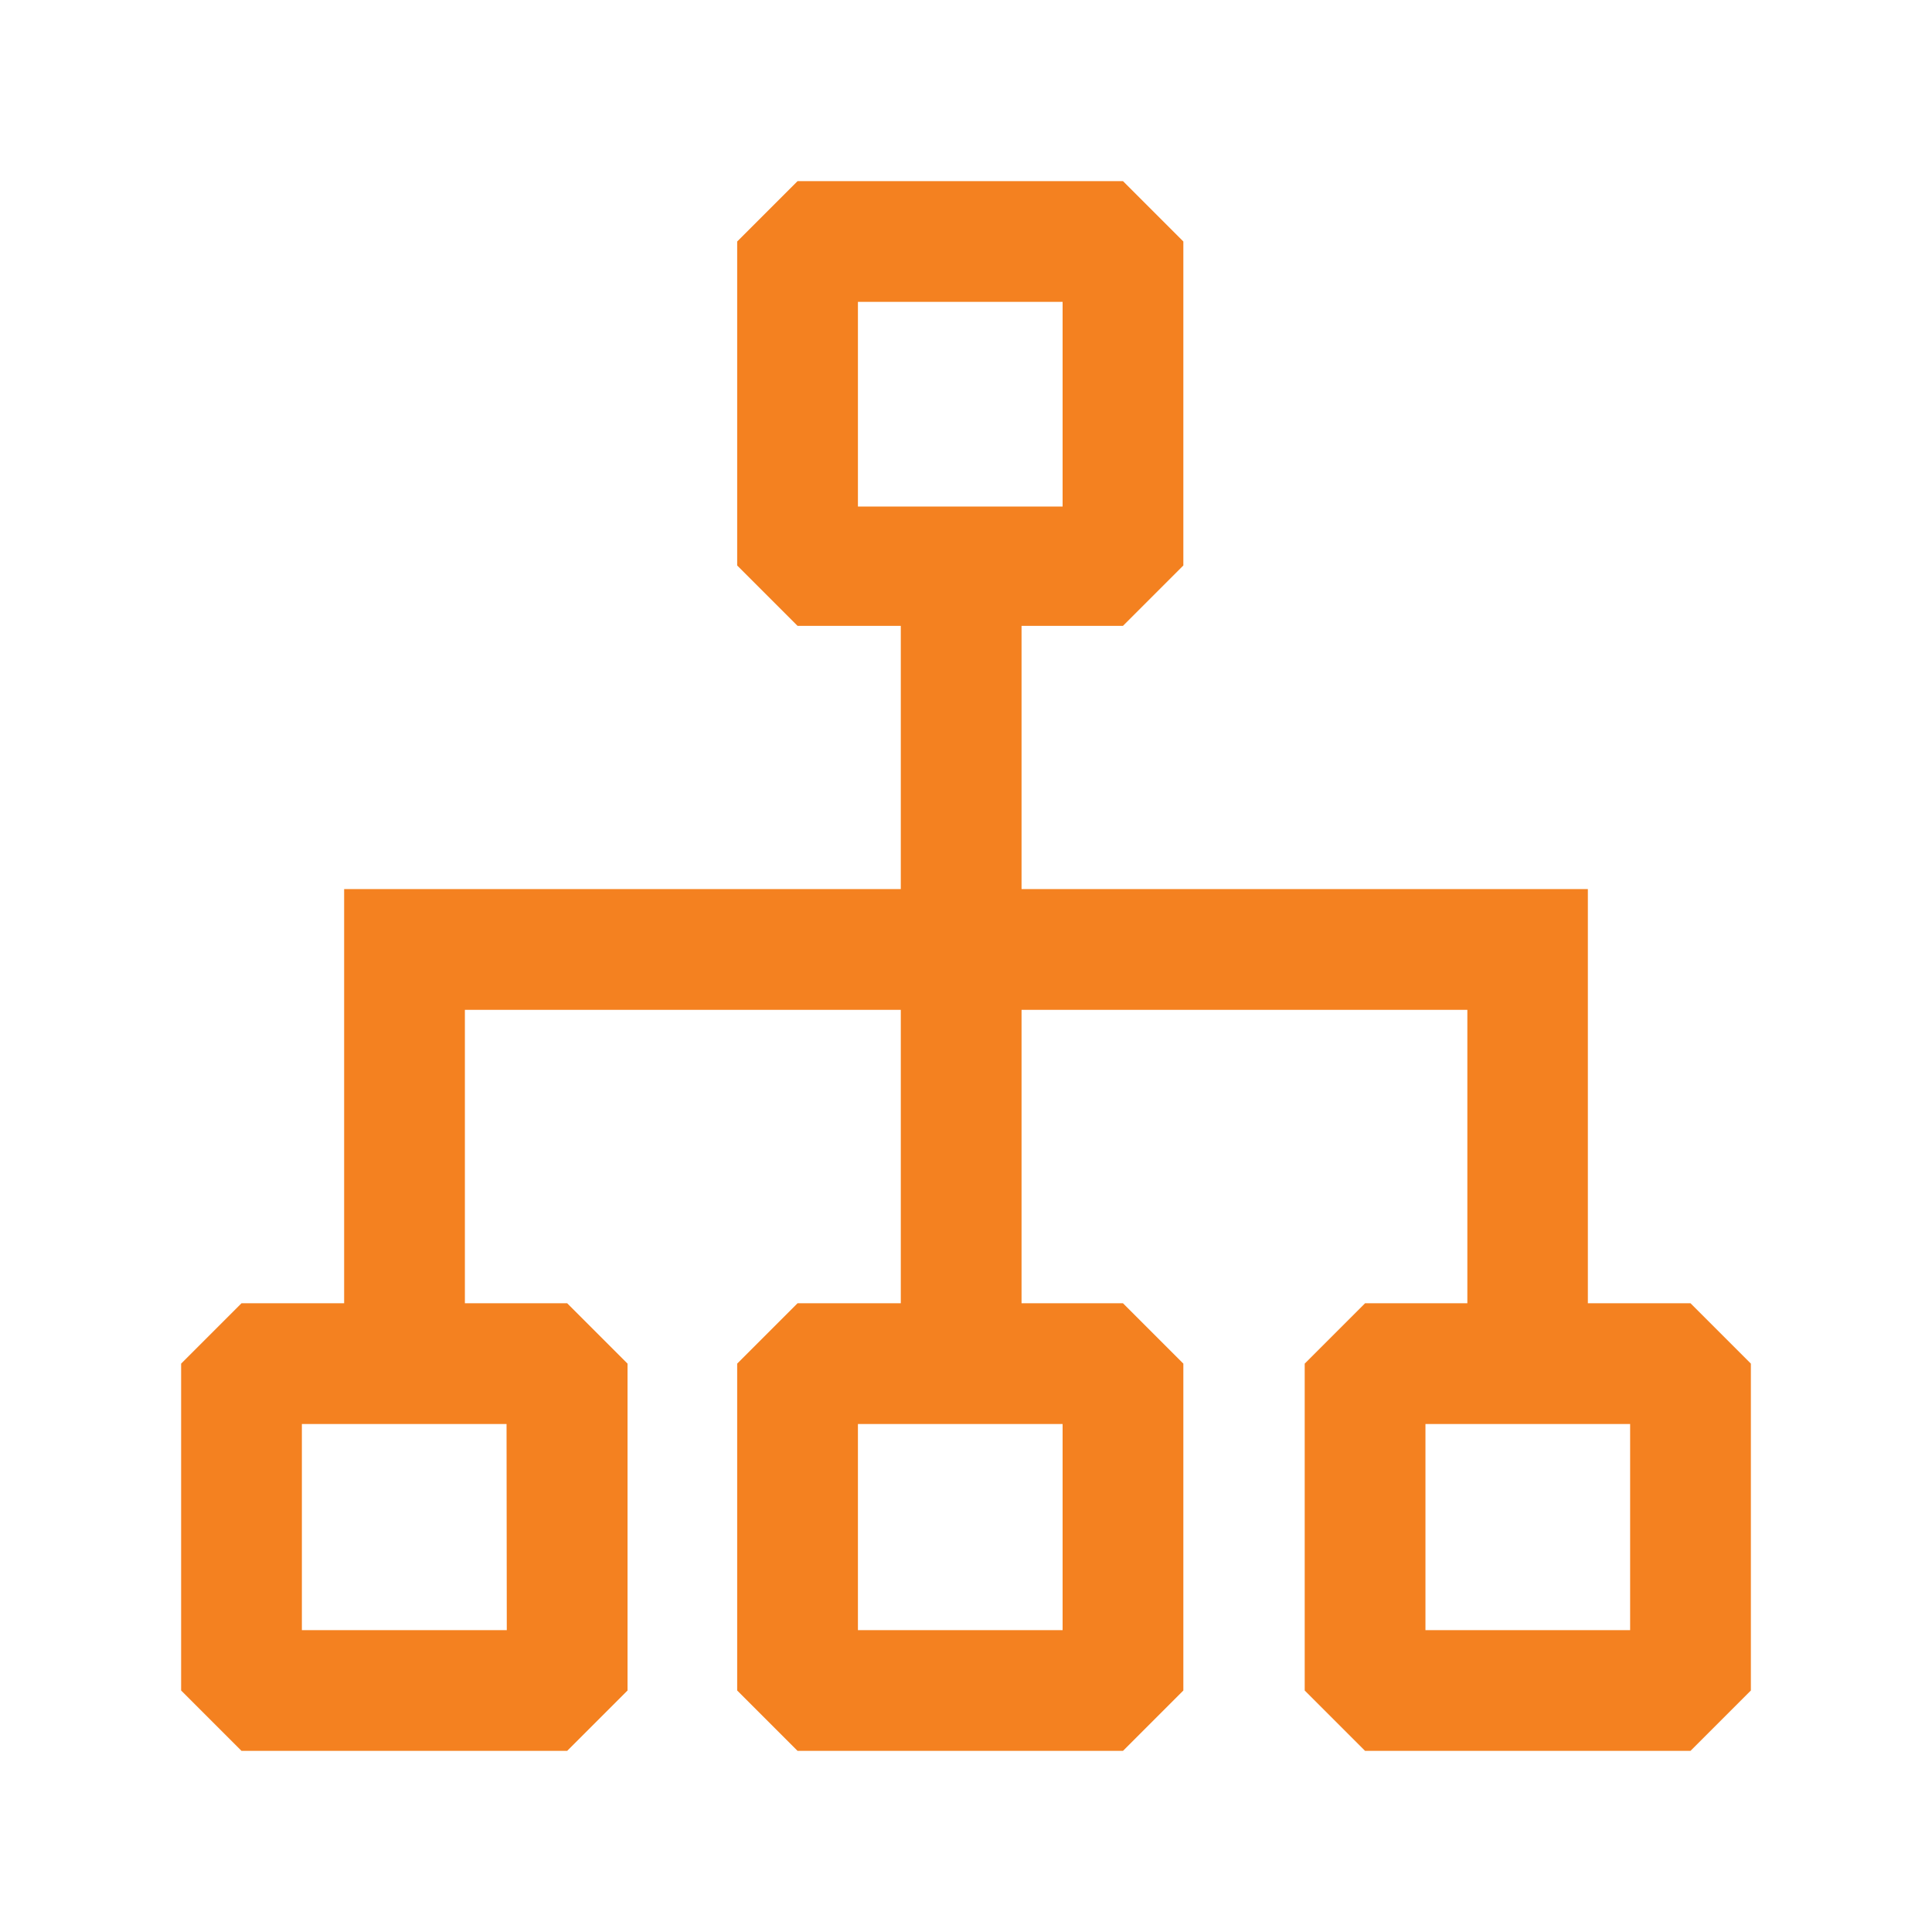
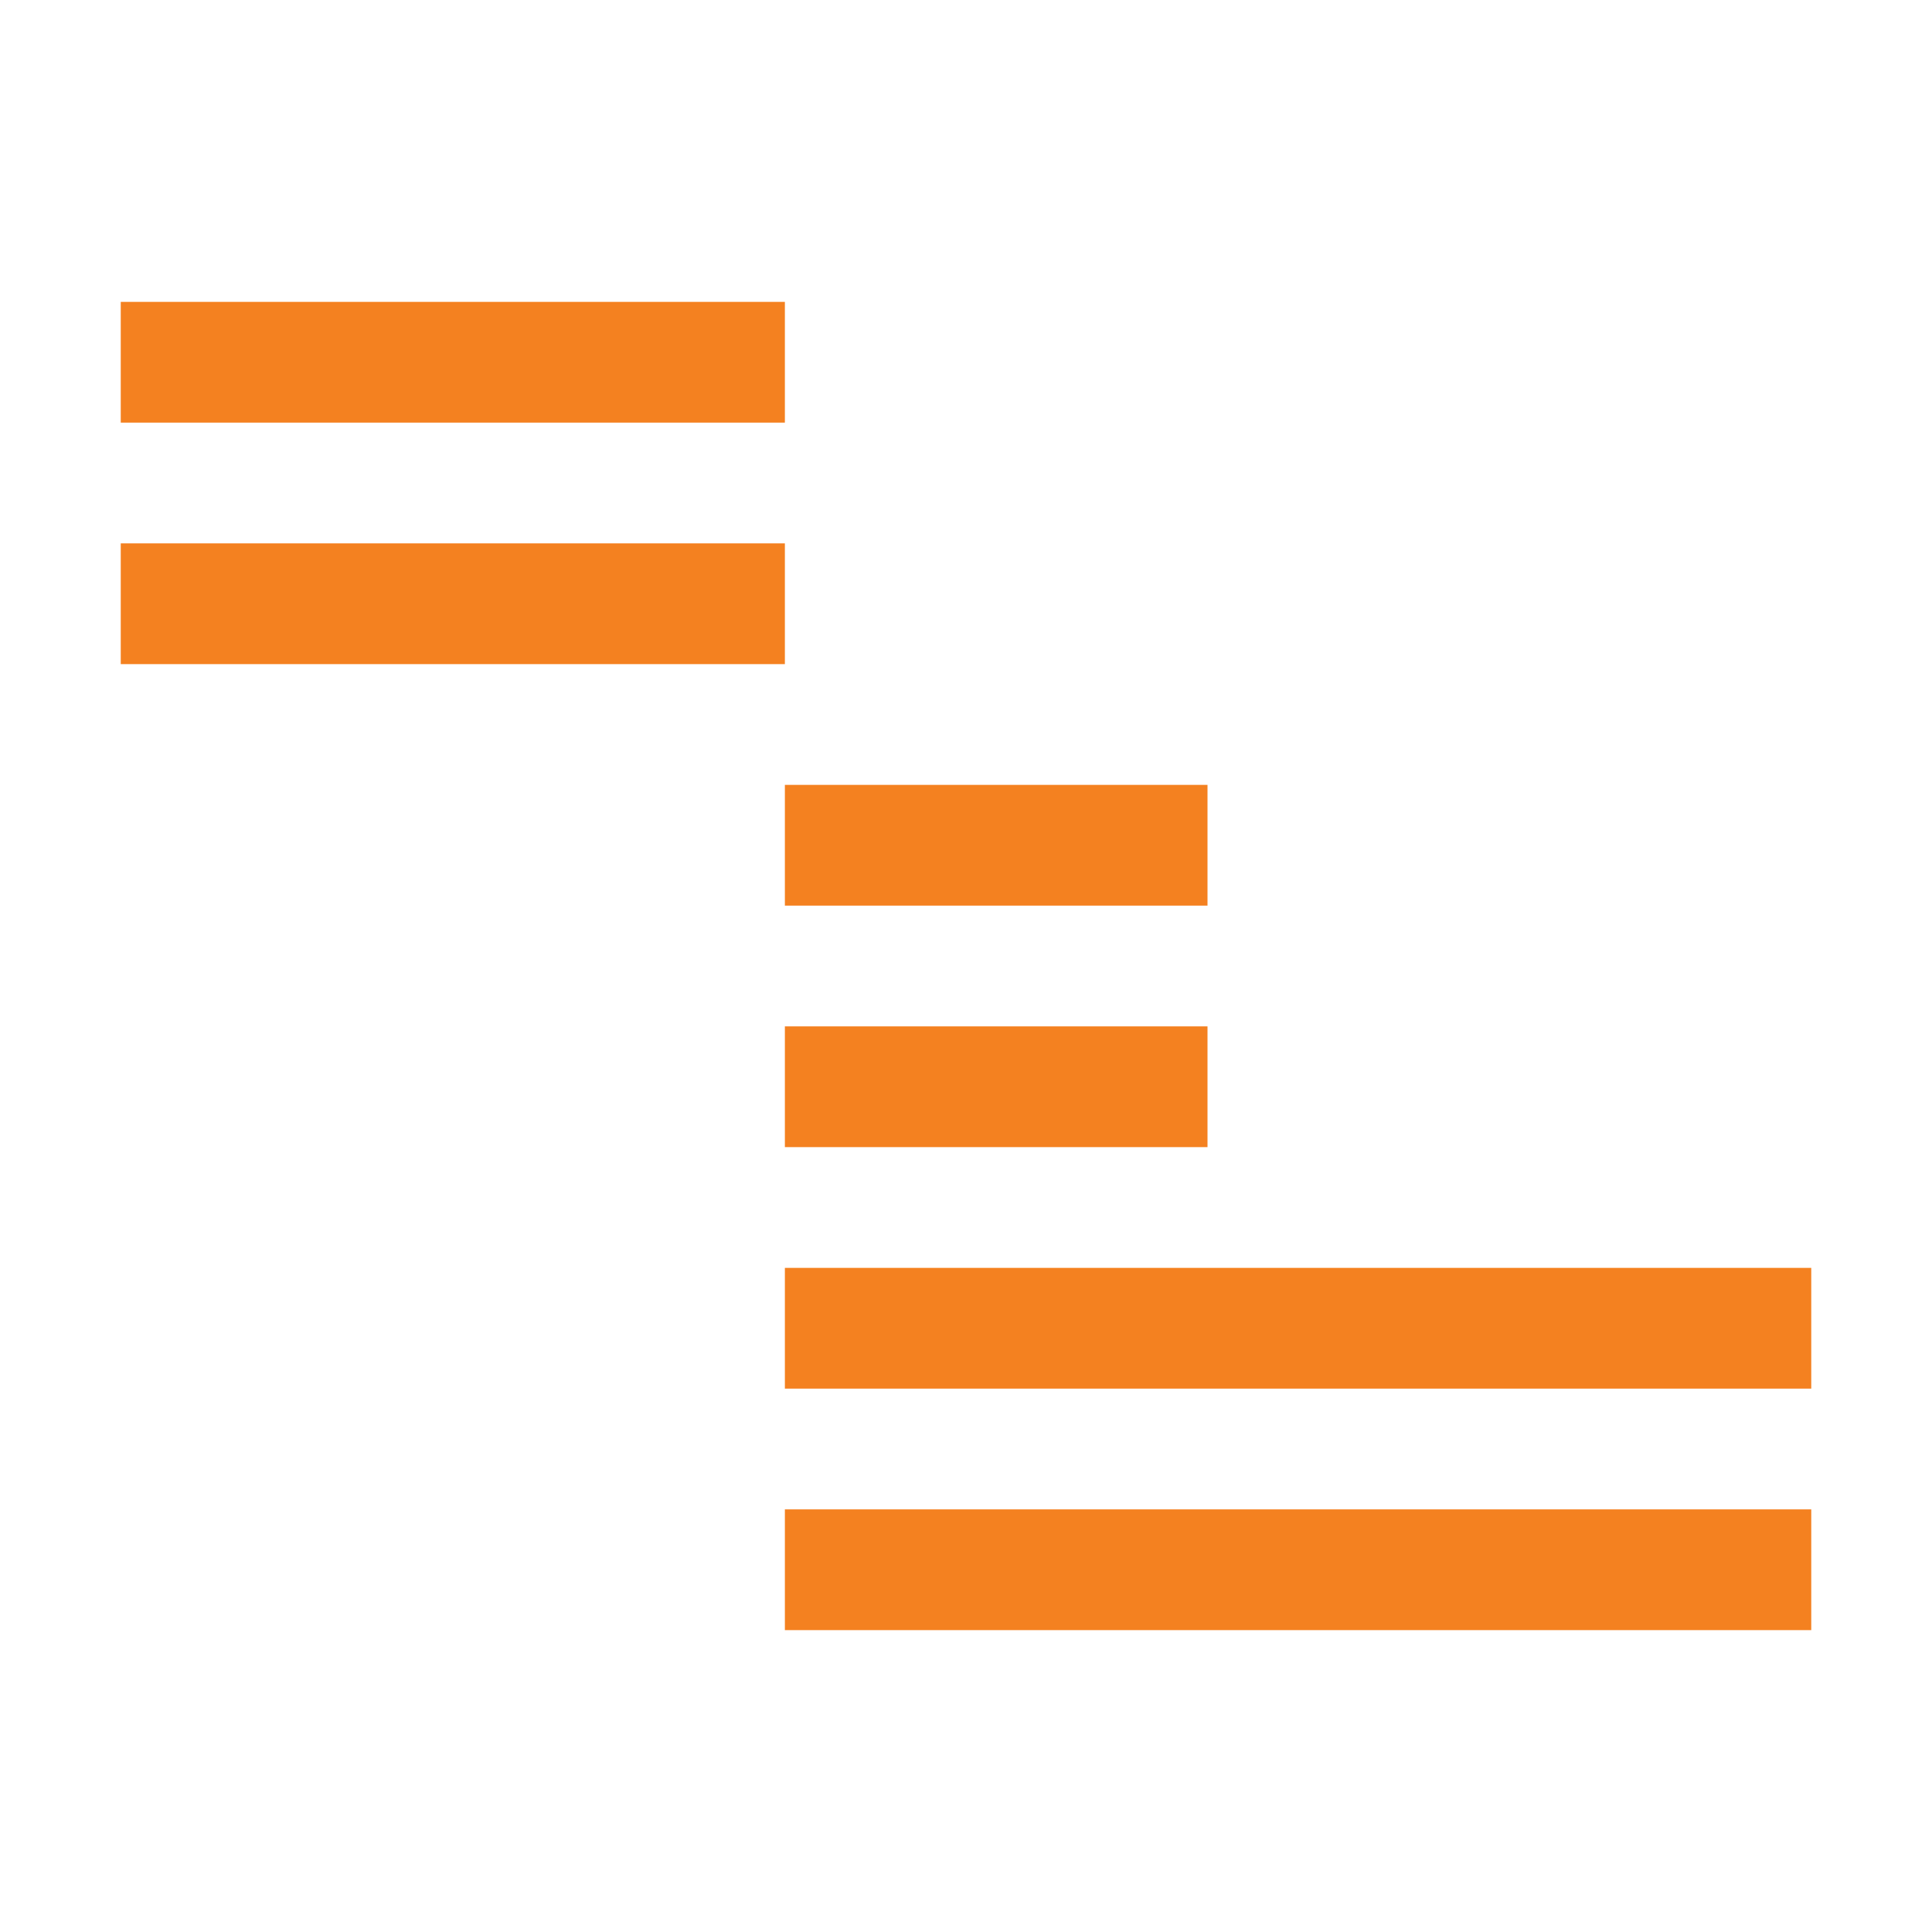
<svg xmlns="http://www.w3.org/2000/svg" viewBox="0 0 16 16" fill="#F48120" aria-hidden="true">
-   <path d="M14 10.793h-.85v-3.43H8.46v-2.18h.84l.5-.5V2l-.5-.5H6.605l-.5.5v2.683l.5.5h.855v2.18H2.85v3.43H2l-.5.5V14l.5.5h2.697l.5-.5v-2.707l-.5-.5H3.85v-2.43h3.61v2.43h-.855l-.5.5V14l.5.5H9.3l.5-.5v-2.707l-.5-.5h-.84v-2.43h3.692v2.43h-.847l-.5.5V14l.5.5H14l.5-.5v-2.707l-.5-.5zM7.105 2.5H8.8v1.695H7.105V2.5zm-2.908 11H2.5v-1.707h1.695l.002 1.707zm4.603 0H7.105v-1.707H8.8V13.5zm4.7 0h-1.695v-1.707H13.5V13.5z" />
+   <path d="M 1 3.5 L 6.5 3.5 L 6.5 2.5 L 1 2.5 Z M 1 3.5 " />
+   <path d="M 1 5.5 L 6.5 5.5 L 6.5 4.5 L 1 4.5 Z M 1 5.5 " />
+   <path d="M 10 9.5 L 6.5 9.5 L 6.5 8.5 L 10 8.5 Z M 10 9.5 " />
+   <path d="M 6.5 7.5 L 10 7.5 L 10 6.5 L 6.5 6.5 Z M 6.5 7.5 " />
+   <path d="M 15 13.5 L 6.5 13.5 L 6.5 12.5 L 15 12.5 Z M 15 13.5 " />
+   <path d="M 6.5 11.5 L 15 11.5 L 15 10.5 L 6.5 10.5 Z M 6.5 11.5 " />
</svg>
